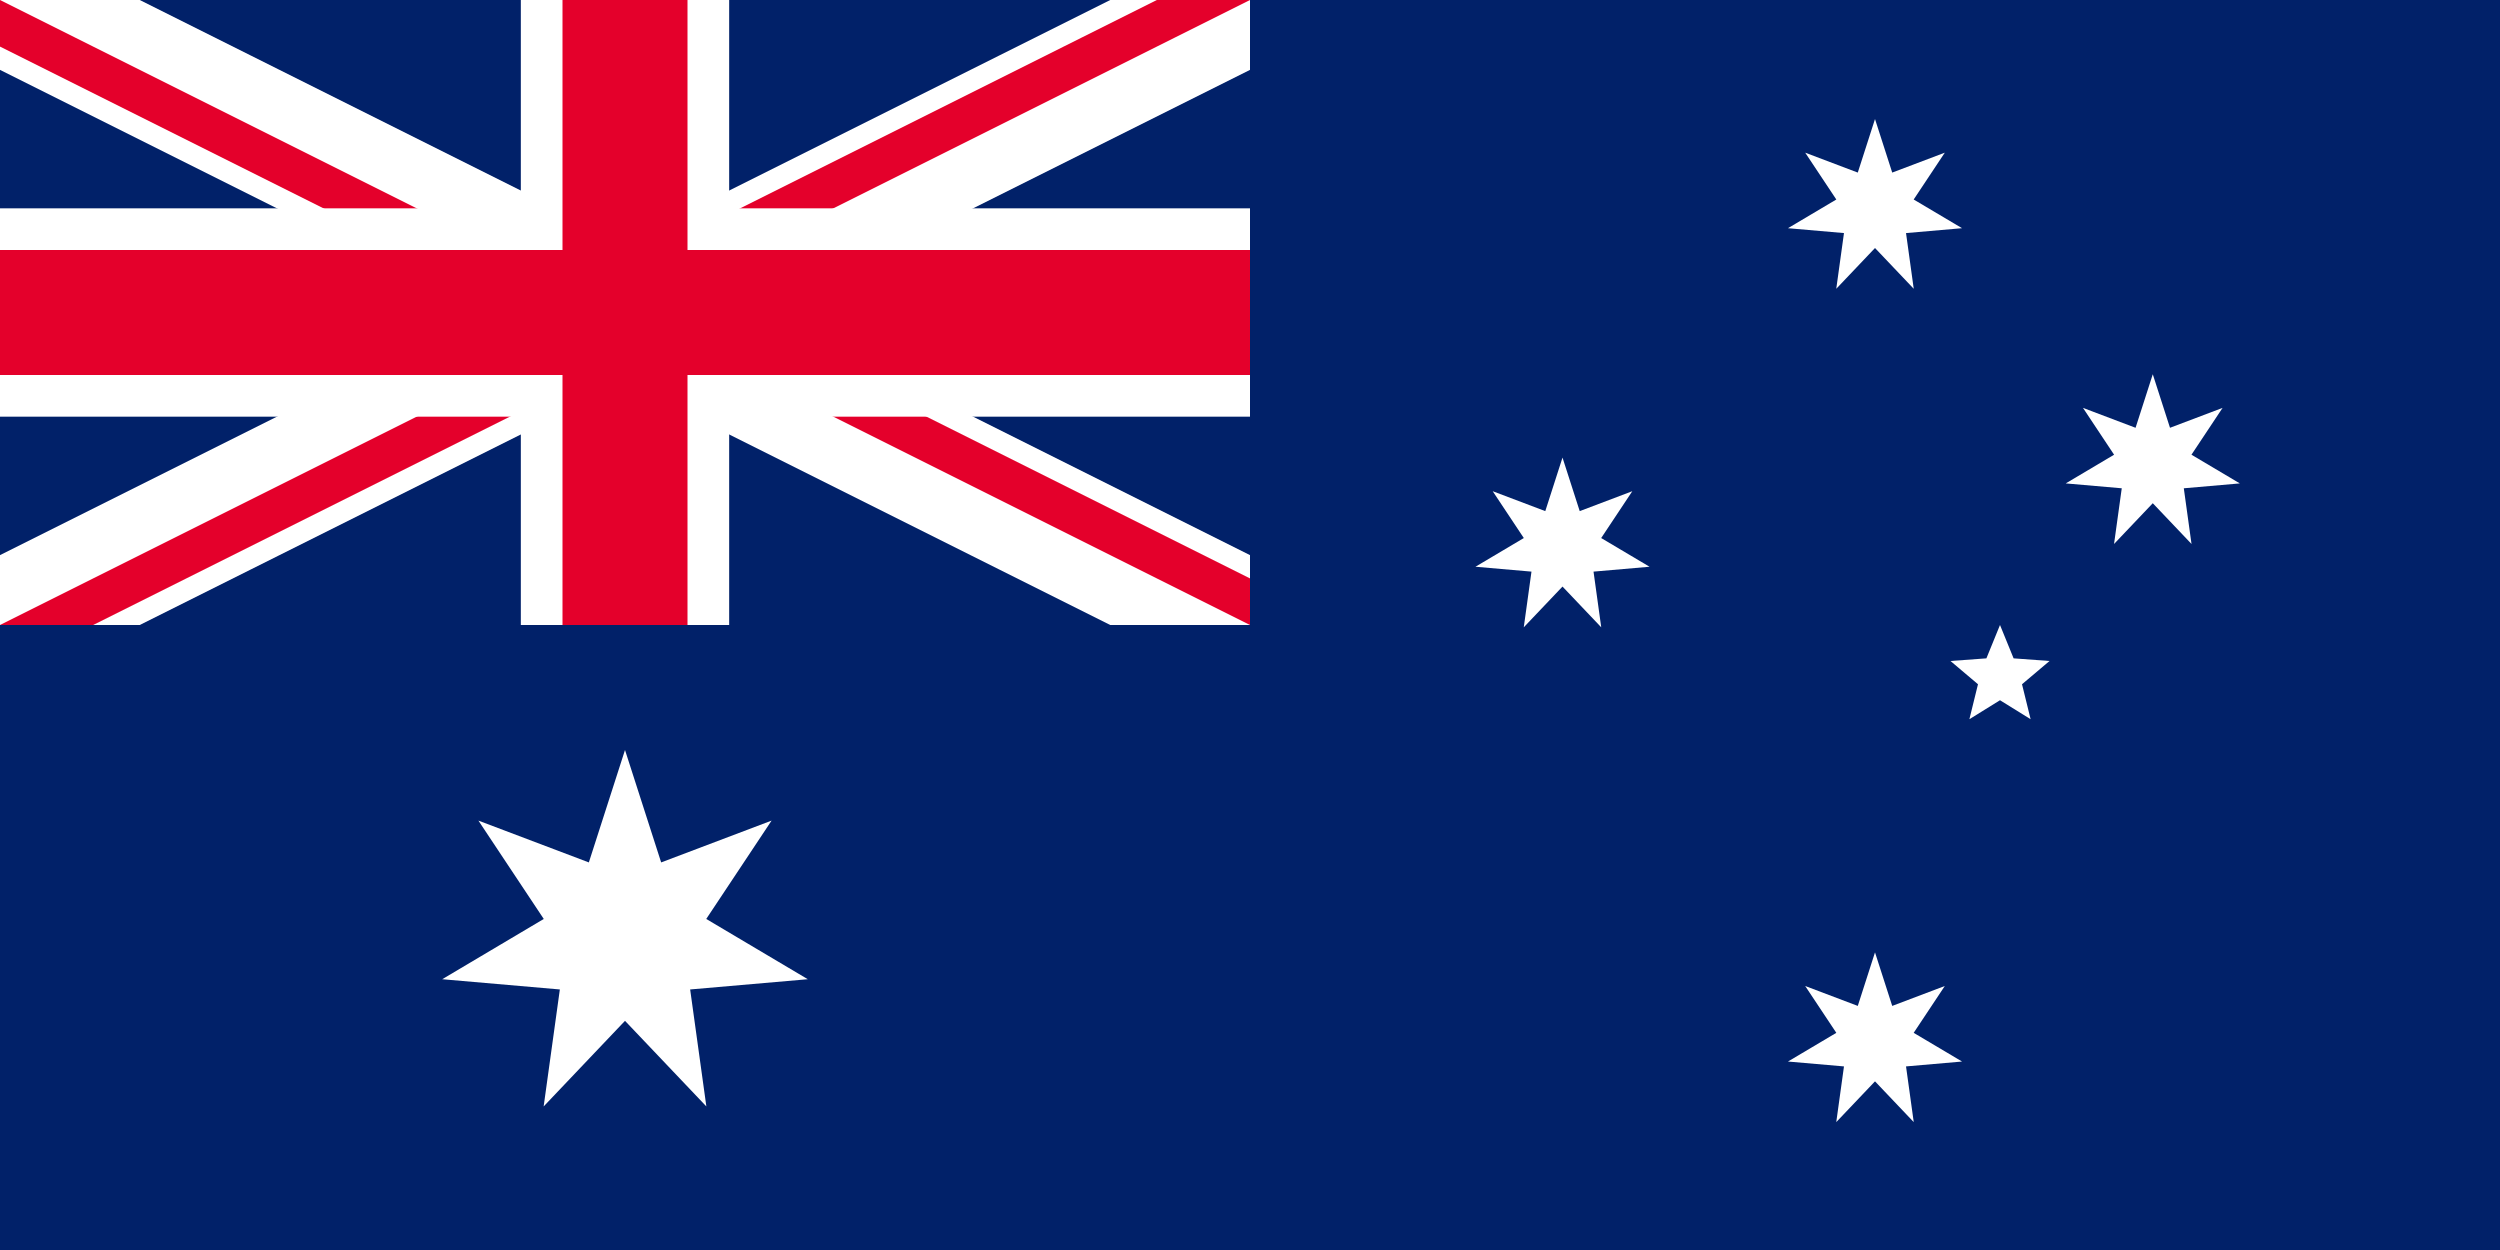
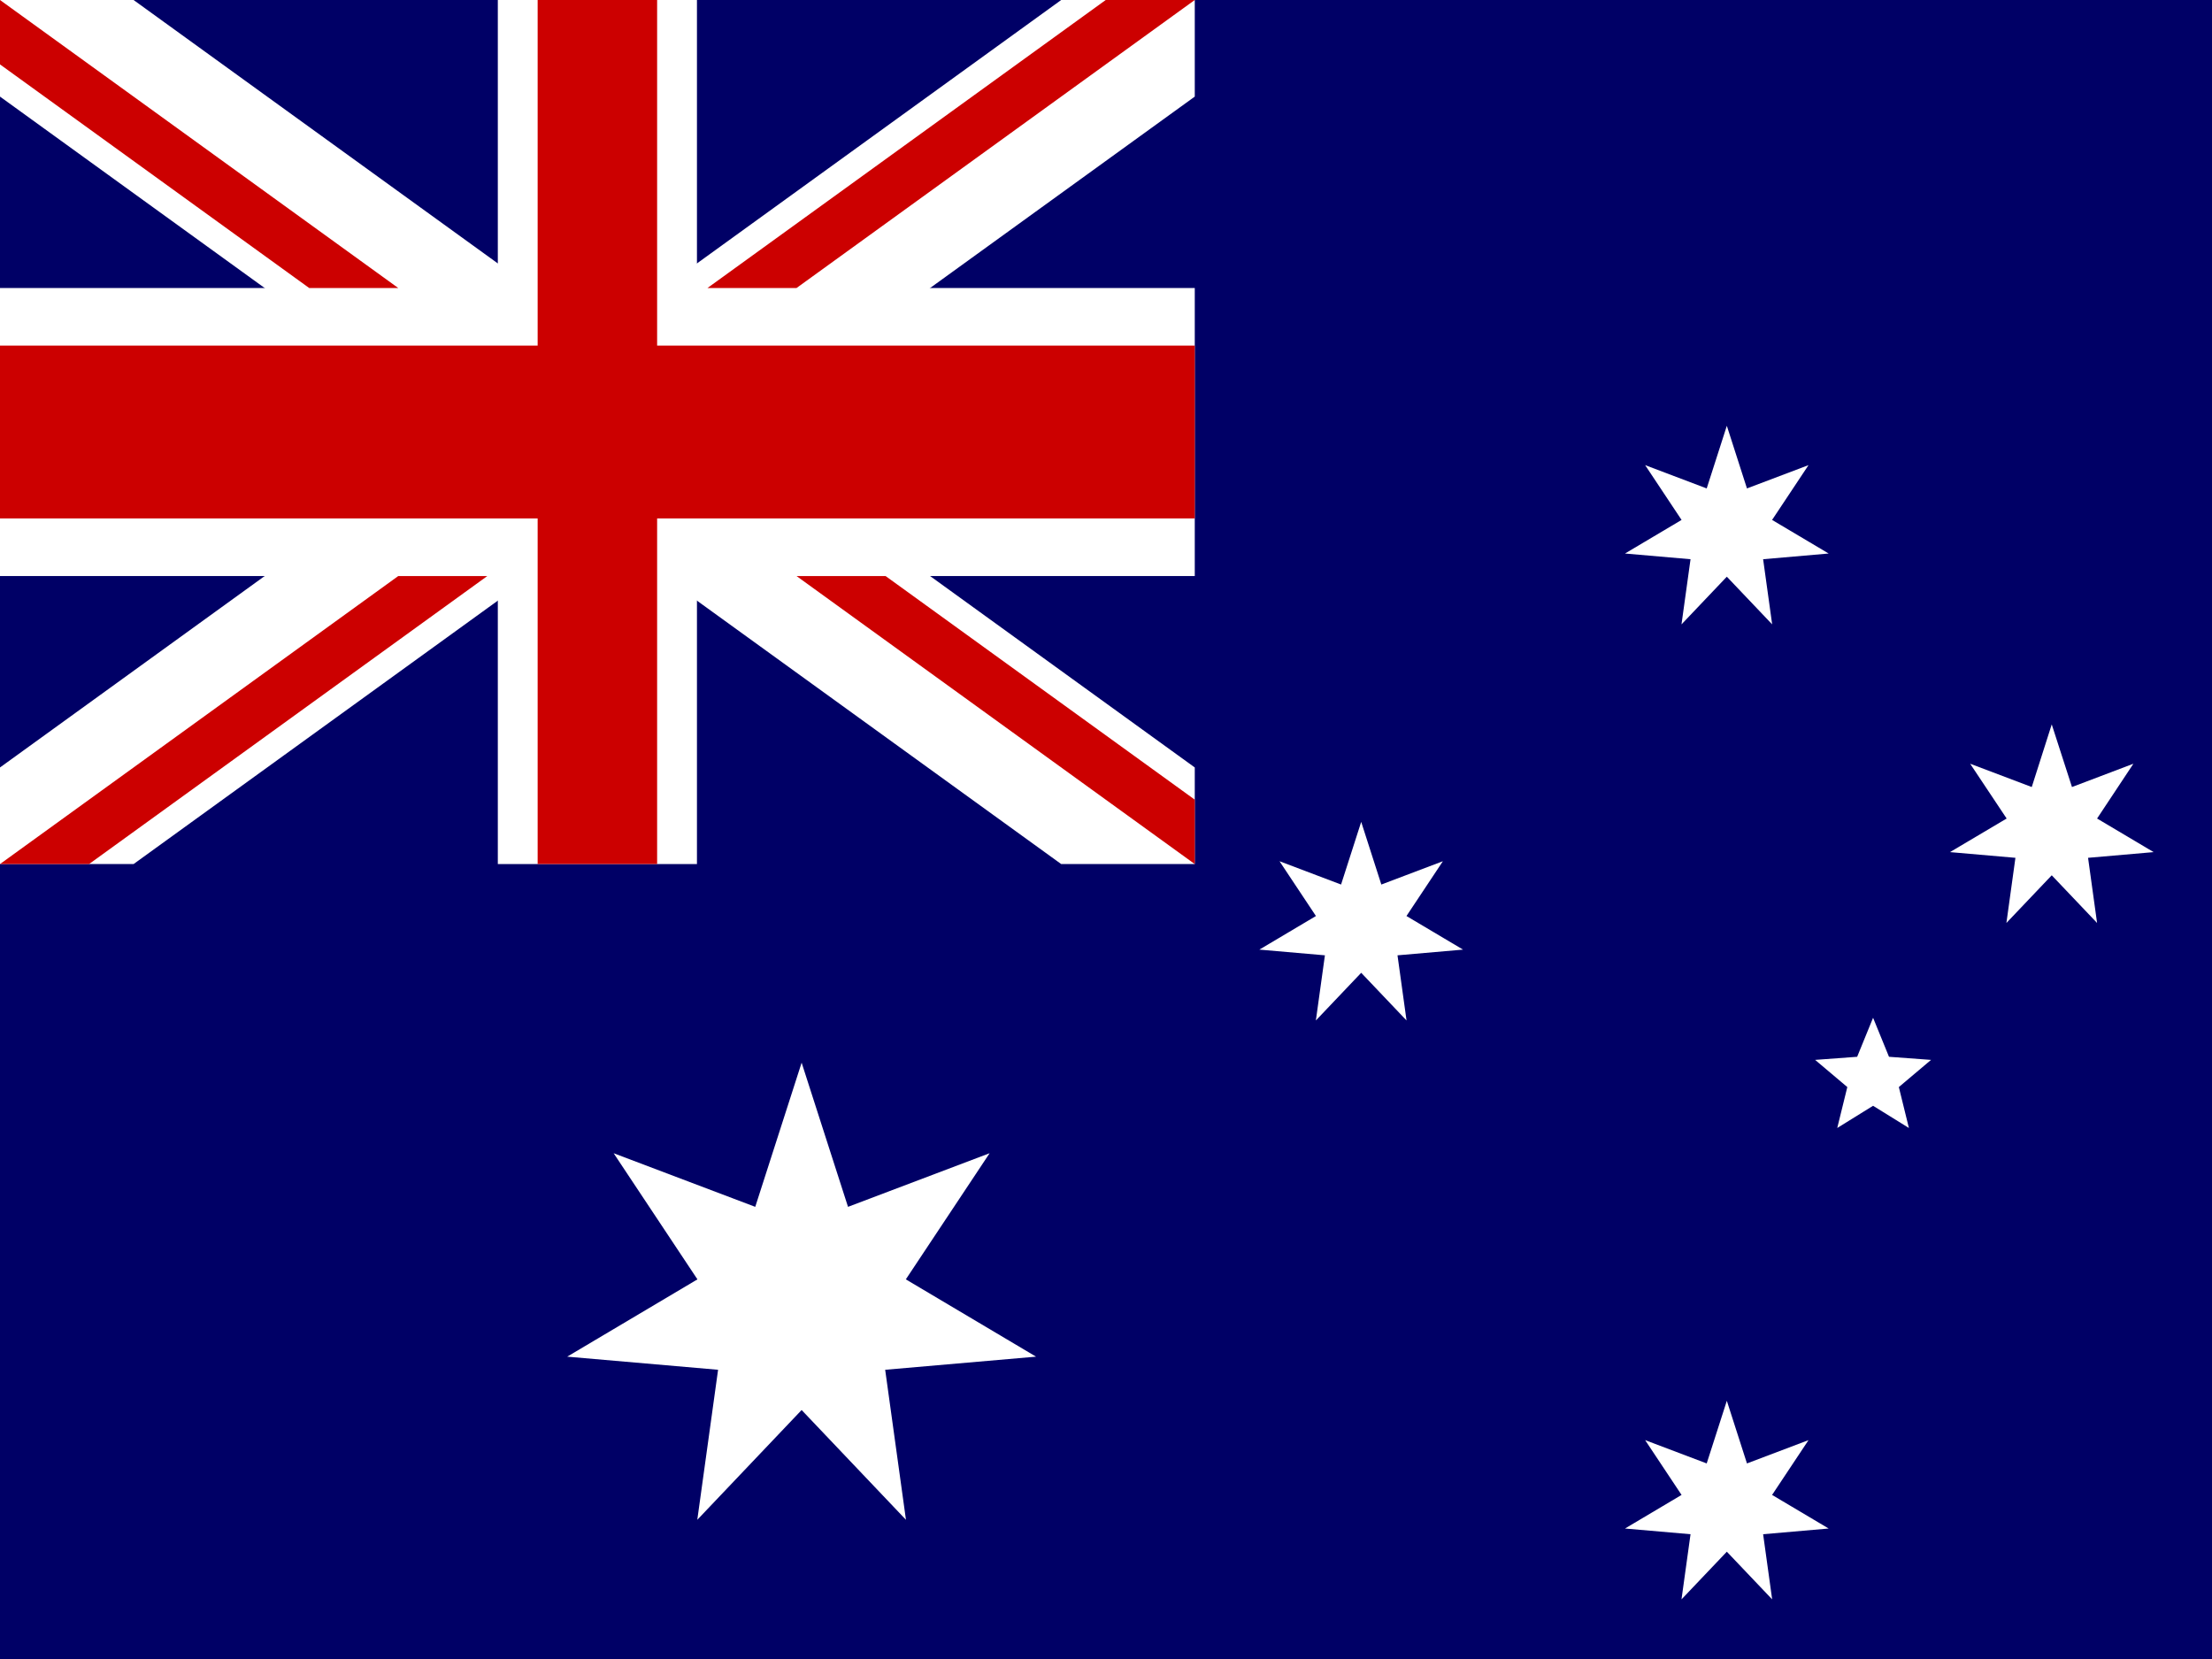
- <svg xmlns="http://www.w3.org/2000/svg" xmlns:xlink="http://www.w3.org/1999/xlink" viewBox="0 0 10080 5040">
-   <defs>
-     <clipPath id="b">
-       <path d="M0 0h6v3H0z" />
-     </clipPath>
-     <clipPath id="c">
-       <path d="M0 0v1.5h6V3zm6 0H3v3H0z" />
-     </clipPath>
-     <path id="a" d="M0-360l69.421 215.845 212.038-80.301L155.99-35.603l194.985 115.71-225.881 19.651 31.105 224.59L0 160l-156.198 164.349 31.105-224.59-225.881-19.651 194.986-115.711-125.471-188.853 212.038 80.301z" />
-     <path id="e" d="M0-210L54.86-75.508l144.862 10.614L88.765 28.842l34.67 141.052L0 93.334l-123.435 76.56 34.67-141.052-110.957-93.736L-54.86-75.508z" />
-     <use id="d" xlink:href="#a" transform="scale(2.1)" />
-   </defs>
-   <path fill="#012169" d="M0 0h10080v5040H0z" />
-   <path d="M0 0l6 3m0-3L0 3" stroke="#fff" stroke-width=".6" clip-path="url(#b)" transform="scale(840)" />
-   <path d="M0 0l6 3m0-3L0 3" stroke="#e4002b" stroke-width=".4" clip-path="url(#c)" transform="scale(840)" />
-   <path d="M2520 0v2520M0 1260h5040" stroke="#fff" stroke-width="840" />
-   <path d="M2520 0v2520M0 1260h5040" stroke="#e4002b" stroke-width="504" />
-   <g fill="#fff">
-     <use xlink:href="#d" x="2520" y="3780" />
-     <use xlink:href="#a" x="7560" y="4200" />
-     <use xlink:href="#a" x="6300" y="2205" />
-     <use xlink:href="#a" x="7560" y="840" />
-     <use xlink:href="#a" x="8680" y="1869" />
-     <use xlink:href="#e" x="8064" y="2730" />
+ <svg xmlns="http://www.w3.org/2000/svg" height="480" width="640" viewBox="0 0 640 480">
+   <g stroke-width="1pt">
+     <path fill="#006" d="M0 0h640v480H0z" />
+     <path d="M0 0v27.95L307.037 250h38.647v-27.95L38.647 0H0zm345.684 0v27.95L38.647 250H0v-27.95L307.037 0h38.647z" fill="#fff" />
+     <path d="M144.035 0v250h57.614V0h-57.615zM0 83.333v83.333h345.684V83.333H0z" fill="#fff" />
+     <path d="M0 100v50h345.684v-50H0zM155.558 0v250h34.568V0h-34.568zM0 250l115.228-83.334h25.765L25.765 250H0zM0 0l115.228 83.333H89.463L0 18.633V0zm204.69 83.333L319.92 0h25.764L230.456 83.333H204.69zM345.685 250l-115.228-83.334h25.765l89.464 64.7V250z" fill="#c00" />
+     <path d="M299.762 392.523l-43.653 3.795 6.013 43.406-30.187-31.764-30.186 31.764 6.014-43.406-43.653-3.795 37.68-22.364-24.244-36.495 40.97 15.514 13.42-41.713 13.42 41.712 40.97-15.515-24.242 36.494m224.444 62.372l-10.537-15.854 17.81 6.742 5.824-18.125 5.825 18.126 17.807-6.742-10.537 15.854 16.37 9.718-18.965 1.65 2.616 18.85-13.116-13.793-13.117 13.794 2.616-18.85-18.964-1.65m16.368-291.815l-10.537-15.856 17.81 6.742 5.824-18.122 5.825 18.12 17.807-6.74-10.537 15.855 16.37 9.717-18.965 1.65 2.616 18.85-13.116-13.793-13.117 13.794 2.616-18.85-18.964-1.65m-89.418 104.883l-10.537-15.853 17.808 6.742 5.825-18.125 5.825 18.125 17.808-6.742-10.536 15.853 16.37 9.72-18.965 1.65 2.615 18.85-13.117-13.795-13.117 13.795 2.617-18.85-18.964-1.65m216.212-37.929l-10.558-15.854 17.822 6.742 5.782-18.125 5.854 18.125 17.772-6.742-10.508 15.854 16.362 9.718-18.97 1.65 2.608 18.85-13.118-13.793-13.117 13.793 2.61-18.85-18.936-1.65m-22.251 73.394l-10.367 6.425 2.914-11.84-9.316-7.863 12.165-.896 4.605-11.29 4.606 11.29 12.165.897-9.317 7.863 2.912 11.84" fill-rule="evenodd" fill="#fff" />
  </g>
</svg>
